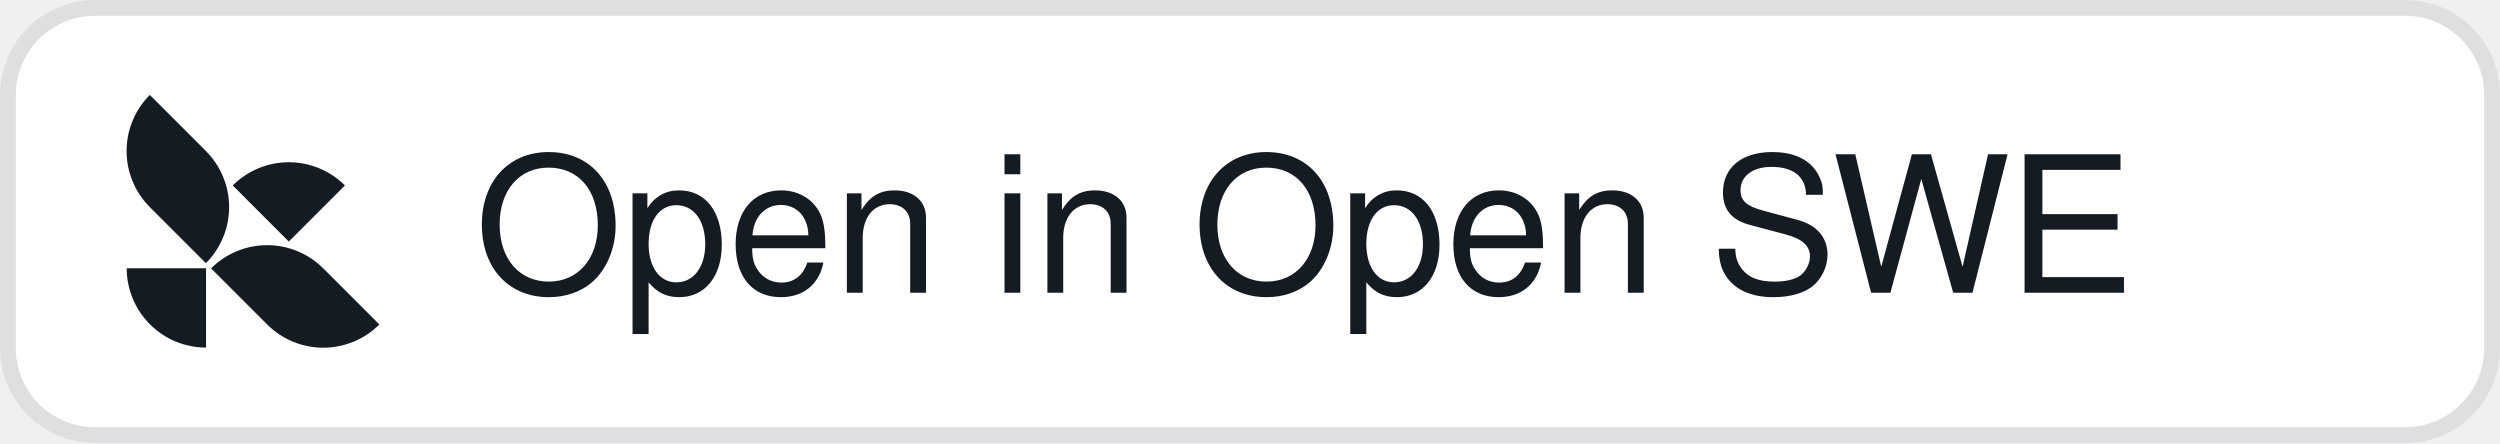
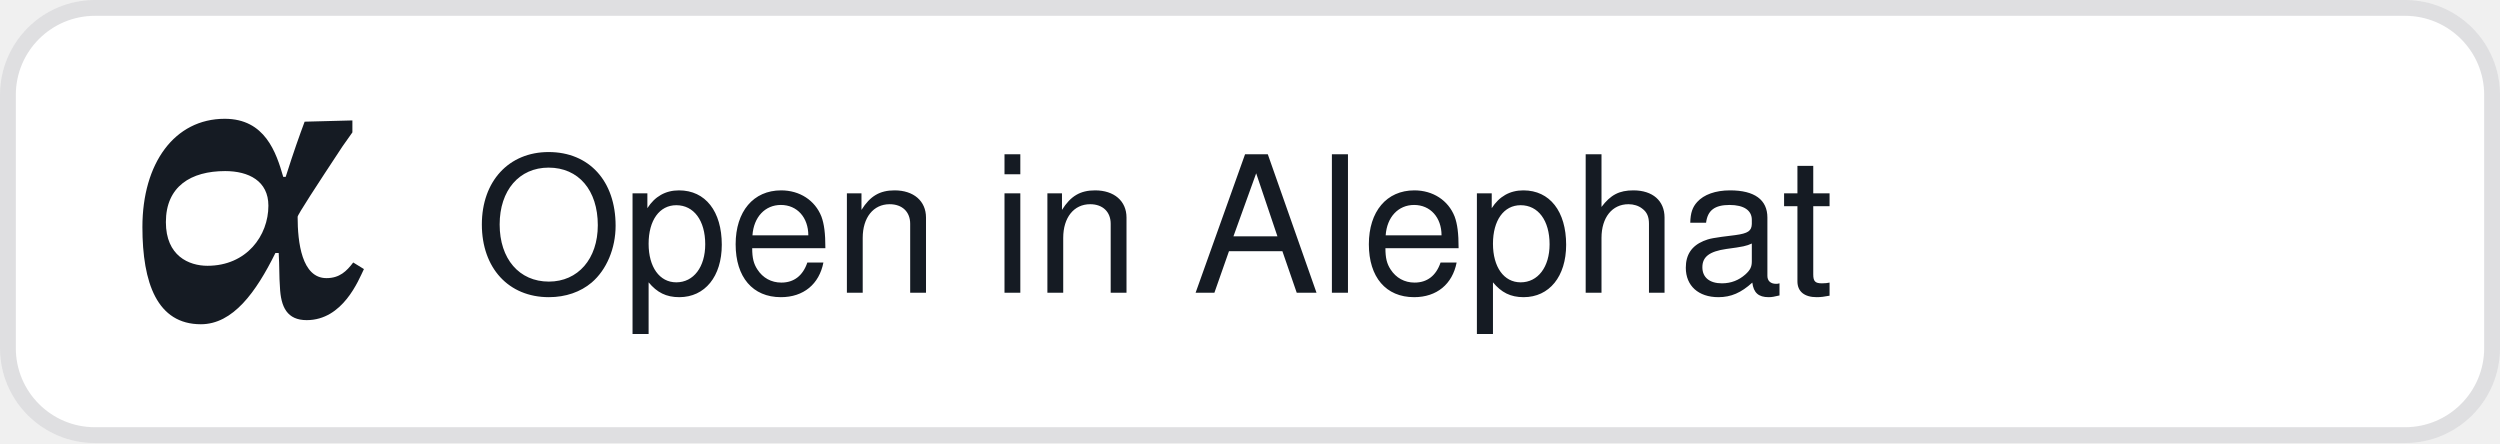
<svg xmlns="http://www.w3.org/2000/svg" width="158" height="28" fill="none" viewBox="0 0 158 28">
  <rect width="158" height="28" fill="#fff" rx="6" />
  <rect width="157" height="27" x=".5" y=".5" stroke="#171c24" stroke-opacity=".14" rx="5.5" />
  <g transform="translate(8 6) scale(0.125)" fill="#151b23">
-     <path d="M40.102 85.072C47.621 77.554 51.847 67.345 51.847 56.714C51.847 46.082 47.617 35.873 40.102 28.355L11.745 0C4.23 7.519 0 17.727 0 28.359C0 38.99 4.23 49.199 11.745 56.717L40.099 85.072H40.102Z" />
-     <path d="M99.439 87.698C91.924 80.183 81.712 75.953 71.084 75.953C60.457 75.953 50.245 80.183 42.727 87.698L71.084 116.057C78.599 123.571 88.811 127.802 99.442 127.802C110.074 127.802 120.282 123.571 127.8 116.057L99.442 87.698H99.439Z" />
-     <path d="M11.815 115.987C19.333 123.502 29.541 127.732 40.172 127.732V87.629H0.066C0.07 98.261 4.296 108.469 11.815 115.987Z" />
-     <path d="M110.387 45.768C102.869 38.254 92.661 34.02 82.026 34.023C71.394 34.023 61.186 38.254 53.668 45.772L82.026 74.131L110.387 45.768Z" />
+     <path d="M79.20 41.41C75.66 29.13 70.04 12.06 49.64 12.06C24.24 12.06 8.00 34.54 8.00 66.81C8.00 95.12 15.49 115.94 37.56 115.94C53.80 115.94 65.46 99.70 75.24 79.93H76.91C77.32 86.59 77.12 92.00 77.53 97.00C77.95 107.41 81.28 113.86 91.06 113.86C109.38 113.86 117.29 93.67 120.00 88.04L114.59 84.71C111.26 89.09 107.72 92.62 101.06 92.62C88.57 92.62 86.48 74.51 86.48 61.61C86.48 60.57 95.85 46.20 109.17 26.01L114.17 18.93V12.89L90.02 13.52C87.32 20.80 84.61 28.30 80.45 41.41ZM40.89 86.38C31.52 86.38 19.87 81.38 19.87 64.31C19.87 46.20 32.57 38.50 49.84 38.50C61.71 38.50 71.70 43.49 71.70 55.99C71.70 71.18 60.67 86.38 40.89 86.38Z" />
  </g>
-   <text x="30" y="18.5" fill="#151b23" font-family="-apple-system, BlinkMacSystemFont, 'Segoe UI', Helvetica, Arial, sans-serif" font-size="12" font-weight="500">Open in Open SWE</text>
+   <text x="30" y="18.5" fill="#151b23" font-family="-apple-system, BlinkMacSystemFont, 'Segoe UI', Helvetica, Arial, sans-serif" font-size="12" font-weight="500">Open in Alephat</text>
</svg>
